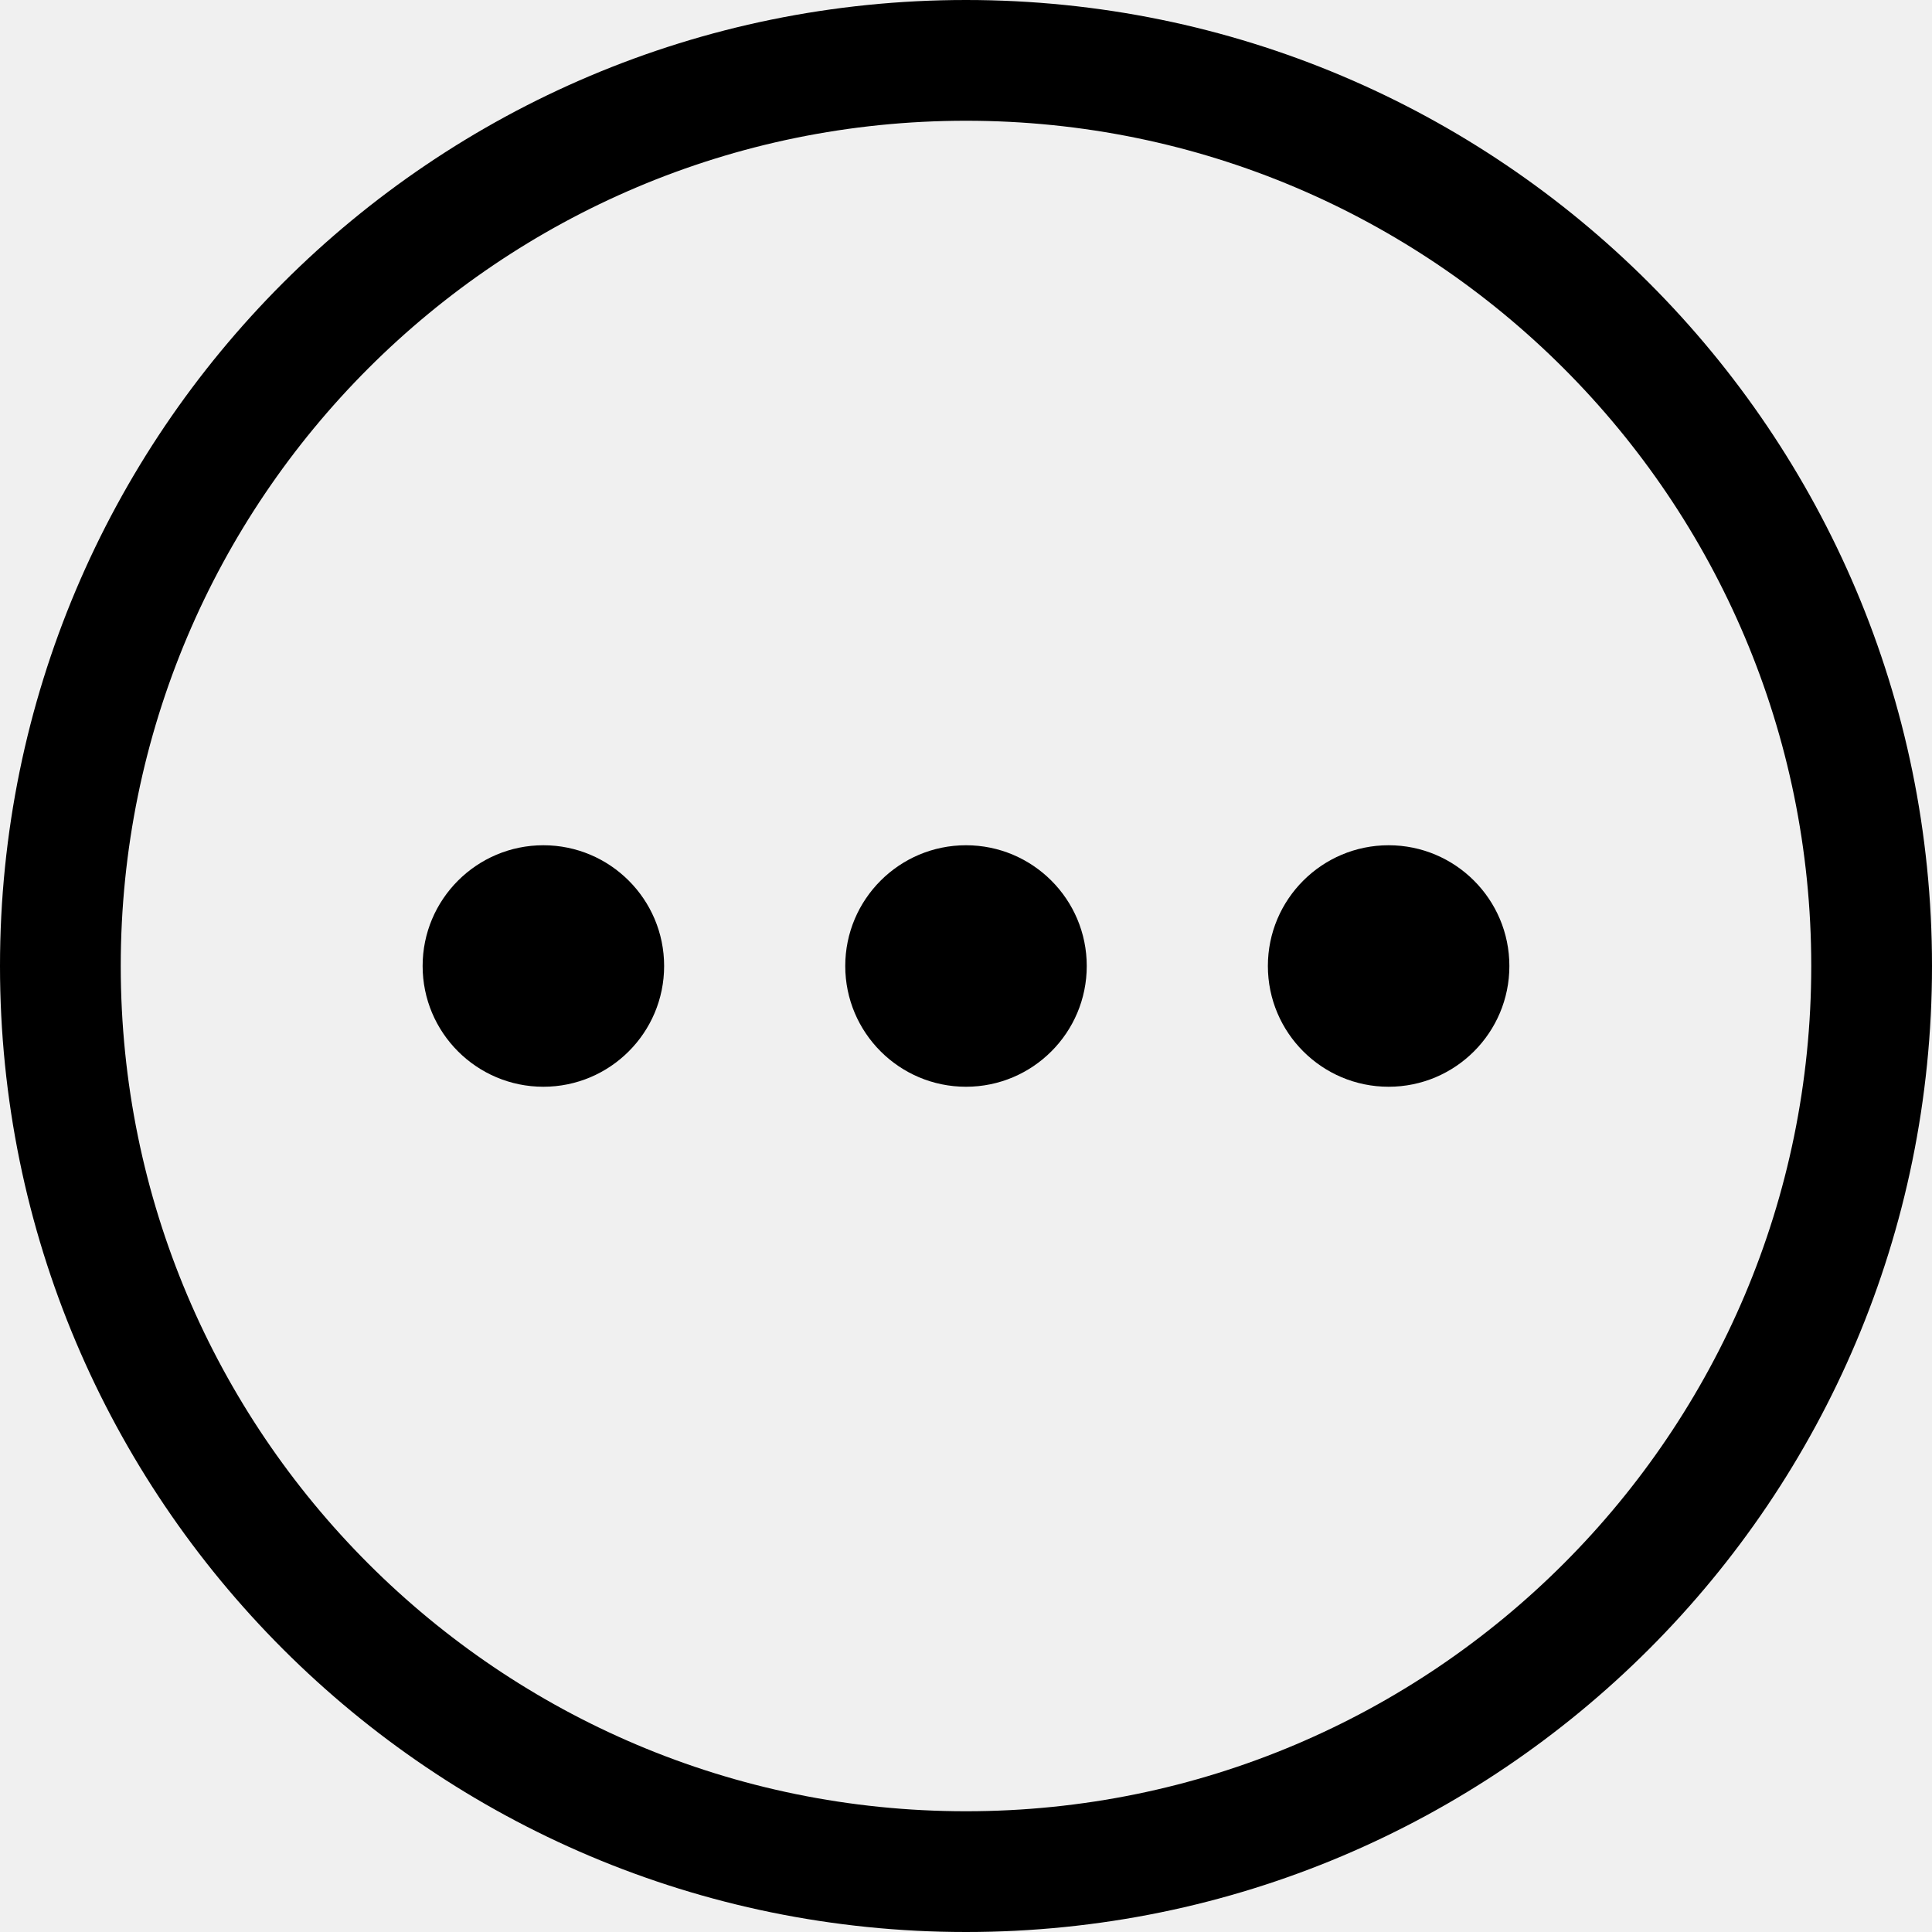
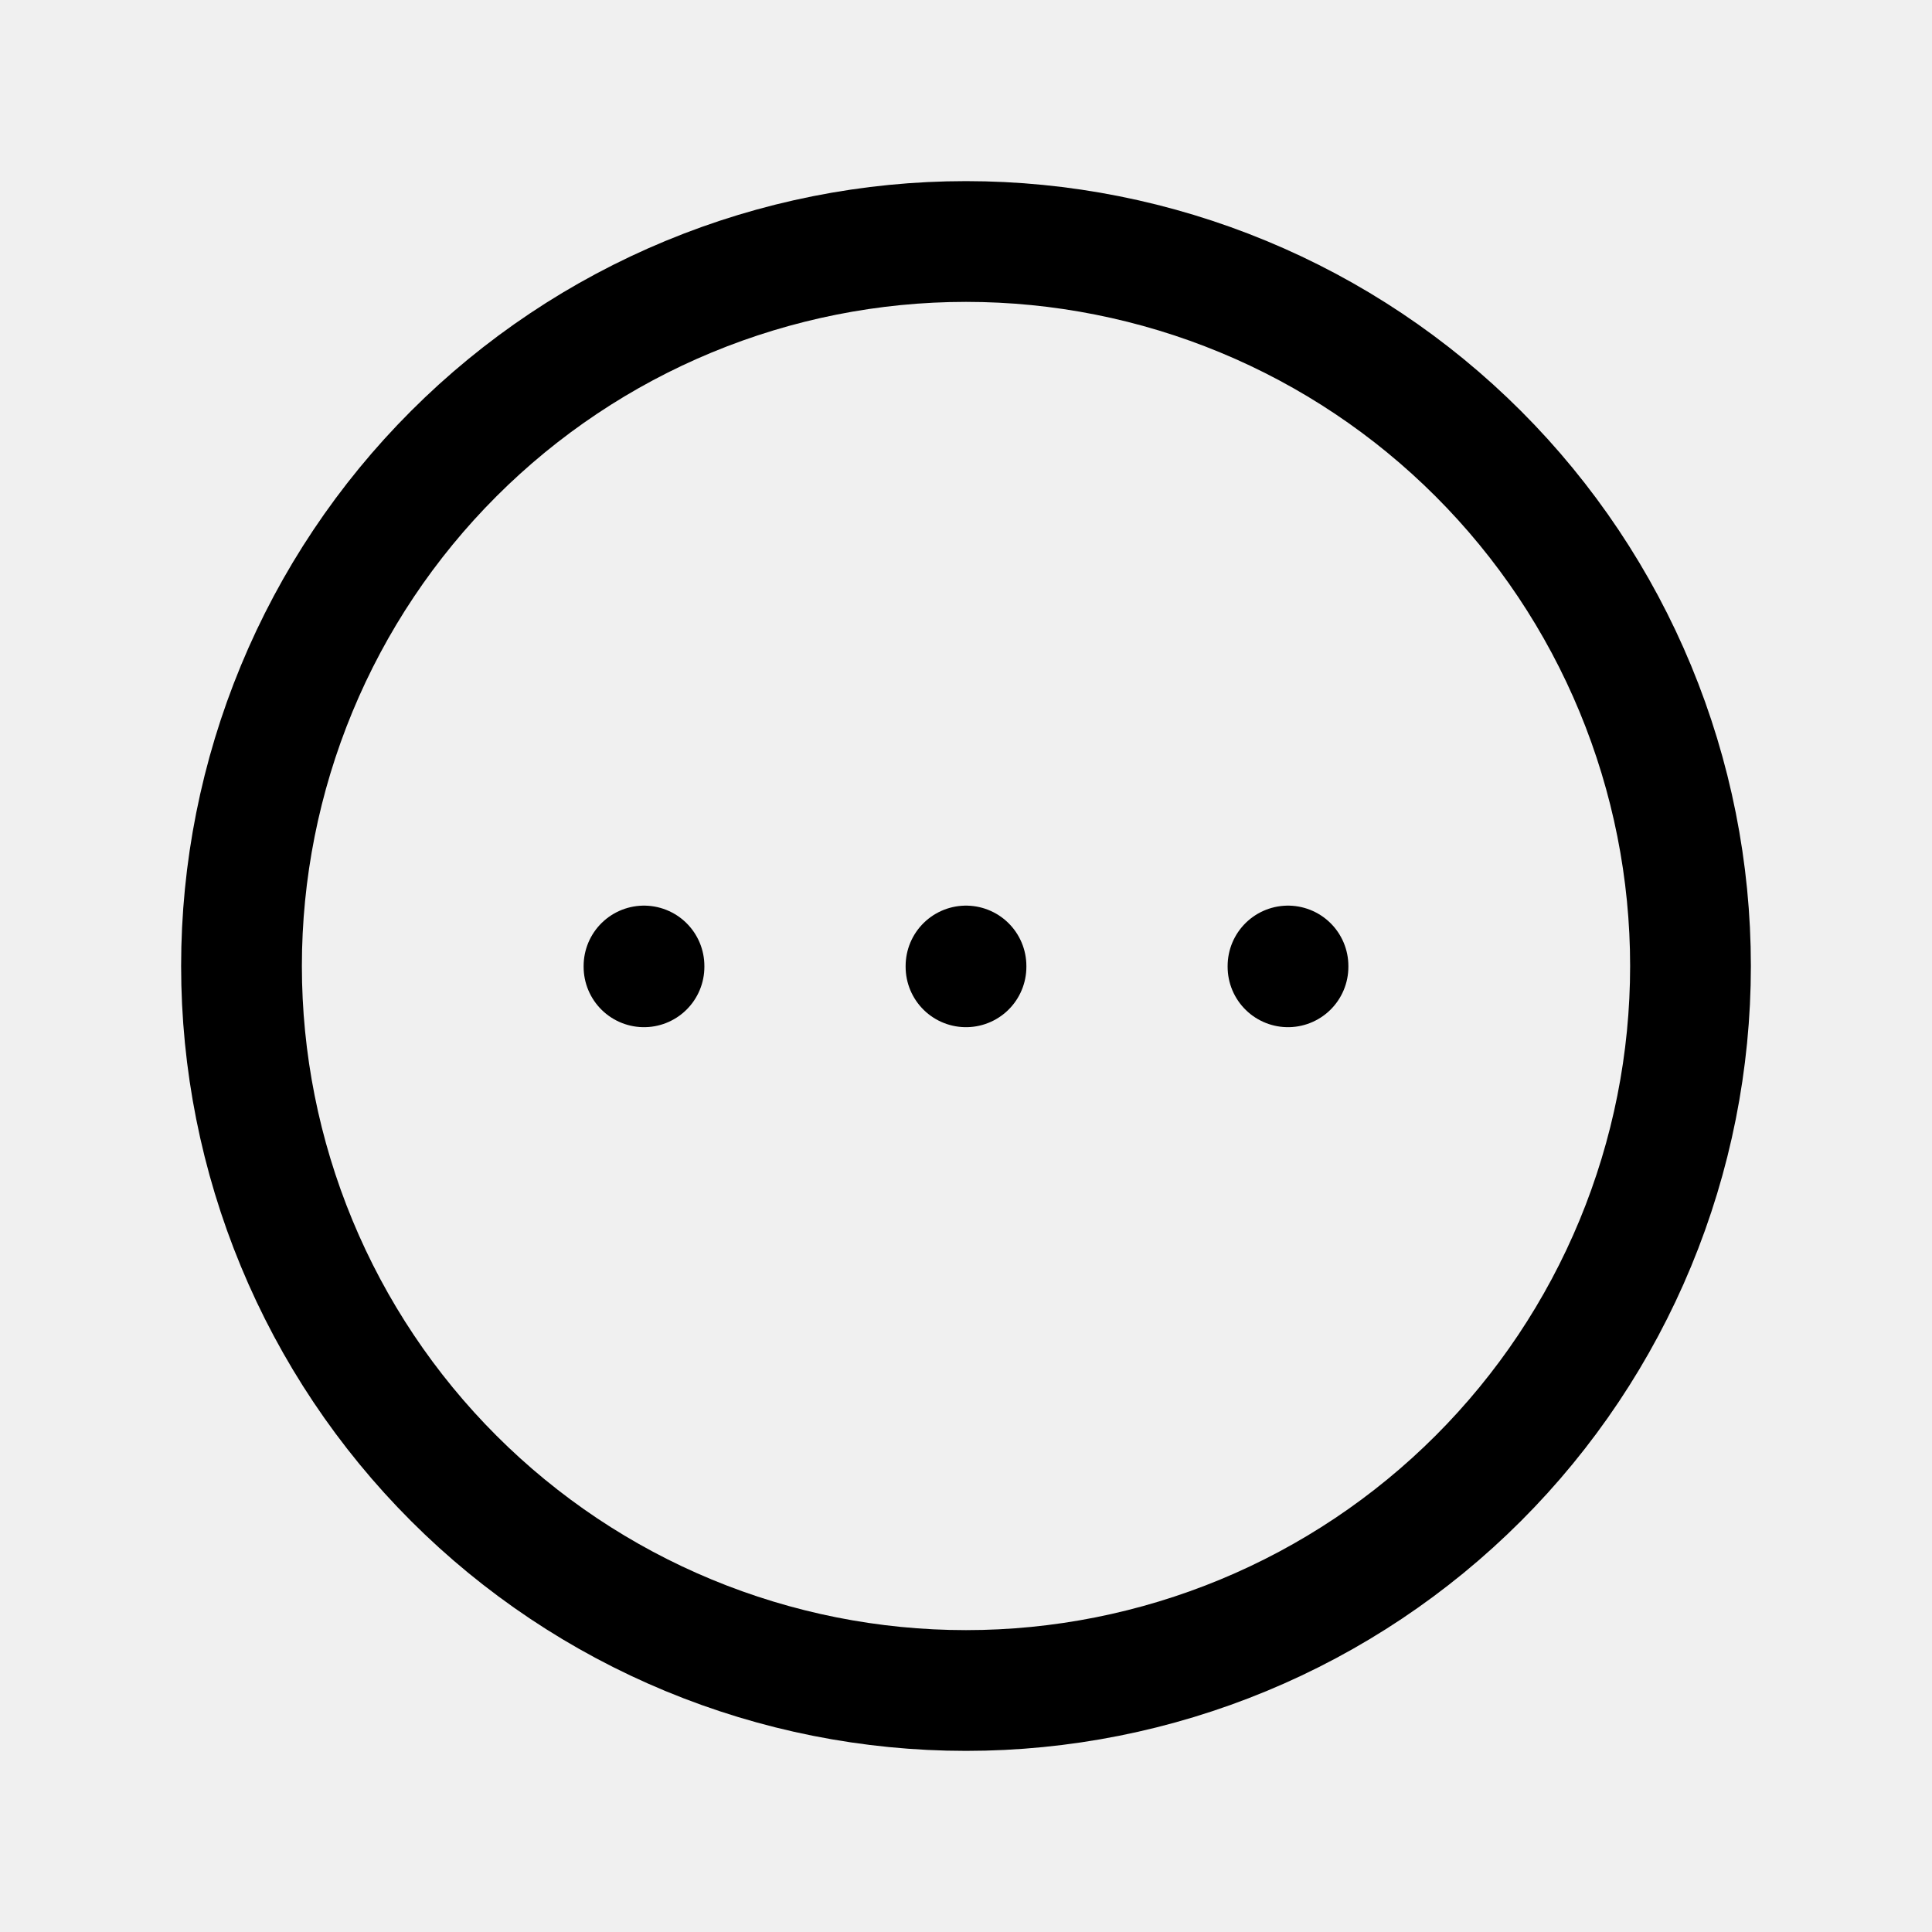
- <svg xmlns="http://www.w3.org/2000/svg" width="20" height="20" viewBox="0 0 20 20" fill="none">
-   <g clip-path="url(#clip0_123_3259)">
-     <path d="M10 0C4.477 0 0 4.477 0 10C0 15.523 4.477 20 10 20C15.523 20 20 15.523 20 10C20 4.477 15.523 0 10 0ZM10 18.75C5.168 18.75 1.25 14.832 1.25 10C1.25 5.168 5.168 1.25 10 1.25C14.832 1.25 18.75 5.168 18.75 10C18.75 14.832 14.832 18.75 10 18.75Z" fill="black" />
-     <path d="M10 11.25C10.69 11.25 11.25 10.69 11.25 10C11.25 9.31 10.69 8.75 10 8.75C9.31 8.75 8.75 9.31 8.75 10C8.75 10.69 9.31 11.25 10 11.25Z" fill="black" />
-     <path d="M14.375 11.25C15.065 11.25 15.625 10.69 15.625 10C15.625 9.31 15.065 8.75 14.375 8.75C13.685 8.75 13.125 9.31 13.125 10C13.125 10.69 13.685 11.25 14.375 11.25Z" fill="black" />
-     <path d="M5.625 11.25C6.315 11.25 6.875 10.69 6.875 10C6.875 9.31 6.315 8.75 5.625 8.75C4.935 8.75 4.375 9.31 4.375 10C4.375 10.69 4.935 11.25 5.625 11.25Z" fill="black" />
+ <svg xmlns="http://www.w3.org/2000/svg" width="24" height="24" viewBox="0 0 24 24" fill="none">
+   <g clip-path="url(#clip0_12_8463)">
+     <path d="M3 12C3 13.182 3.233 14.352 3.685 15.444C4.137 16.536 4.8 17.528 5.636 18.364C6.472 19.2 7.464 19.863 8.556 20.315C9.648 20.767 10.818 21 12 21C13.182 21 14.352 20.767 15.444 20.315C16.536 19.863 17.528 19.2 18.364 18.364C19.2 17.528 19.863 16.536 20.315 15.444C20.767 14.352 21 13.182 21 12C21 10.818 20.767 9.648 20.315 8.556C19.863 7.464 19.2 6.472 18.364 5.636C17.528 4.8 16.536 4.137 15.444 3.685C14.352 3.233 13.182 3 12 3C10.818 3 9.648 3.233 8.556 3.685C7.464 4.137 6.472 4.8 5.636 5.636C4.8 6.472 4.137 7.464 3.685 8.556C3.233 9.648 3 10.818 3 12Z" stroke="black" stroke-width="1.5" stroke-linecap="round" stroke-linejoin="round" />
+     <path d="M8 12V12.01" stroke="black" stroke-width="1.5" stroke-linecap="round" stroke-linejoin="round" />
+     <path d="M12 12V12.01" stroke="black" stroke-width="1.5" stroke-linecap="round" stroke-linejoin="round" />
+     <path d="M16 12V12.01" stroke="black" stroke-width="1.5" stroke-linecap="round" stroke-linejoin="round" />
  </g>
  <defs>
-     <clipPath id="clip0_123_3259">
-       <rect width="20" height="20" fill="white" />
+     <clipPath id="clip0_12_8463">
+       <rect width="24" height="24" fill="white" />
    </clipPath>
  </defs>
</svg>
